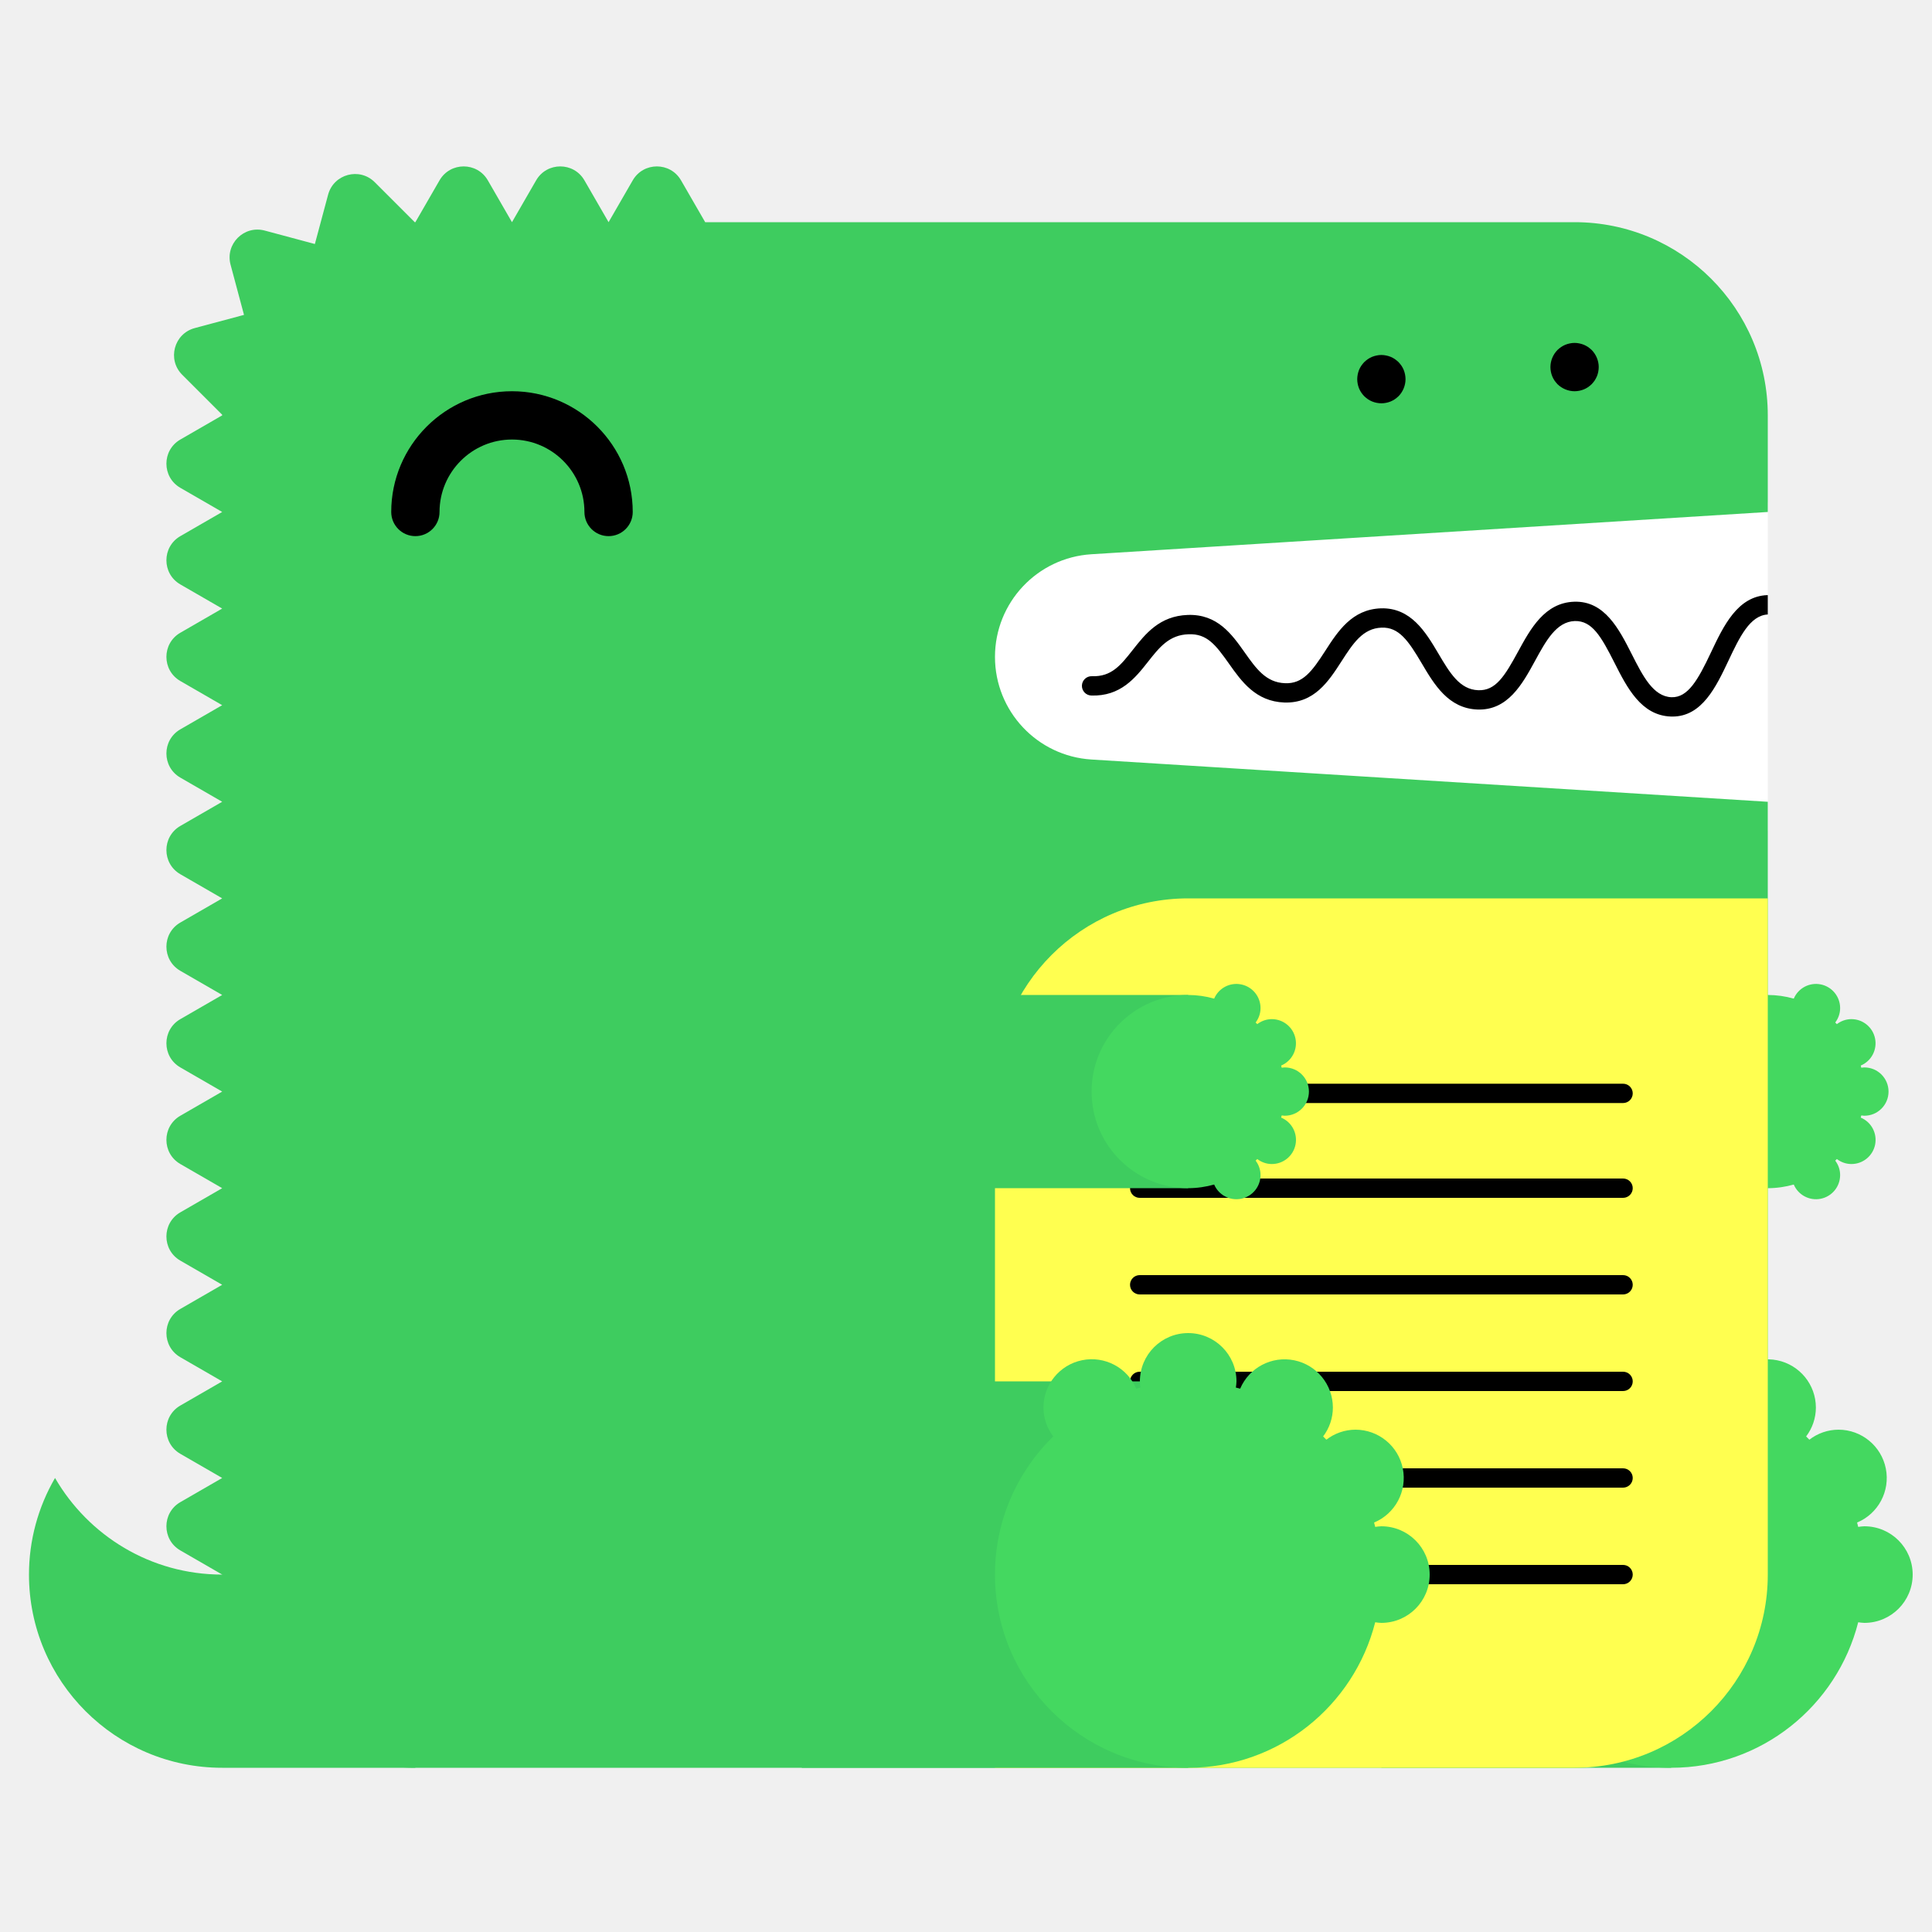
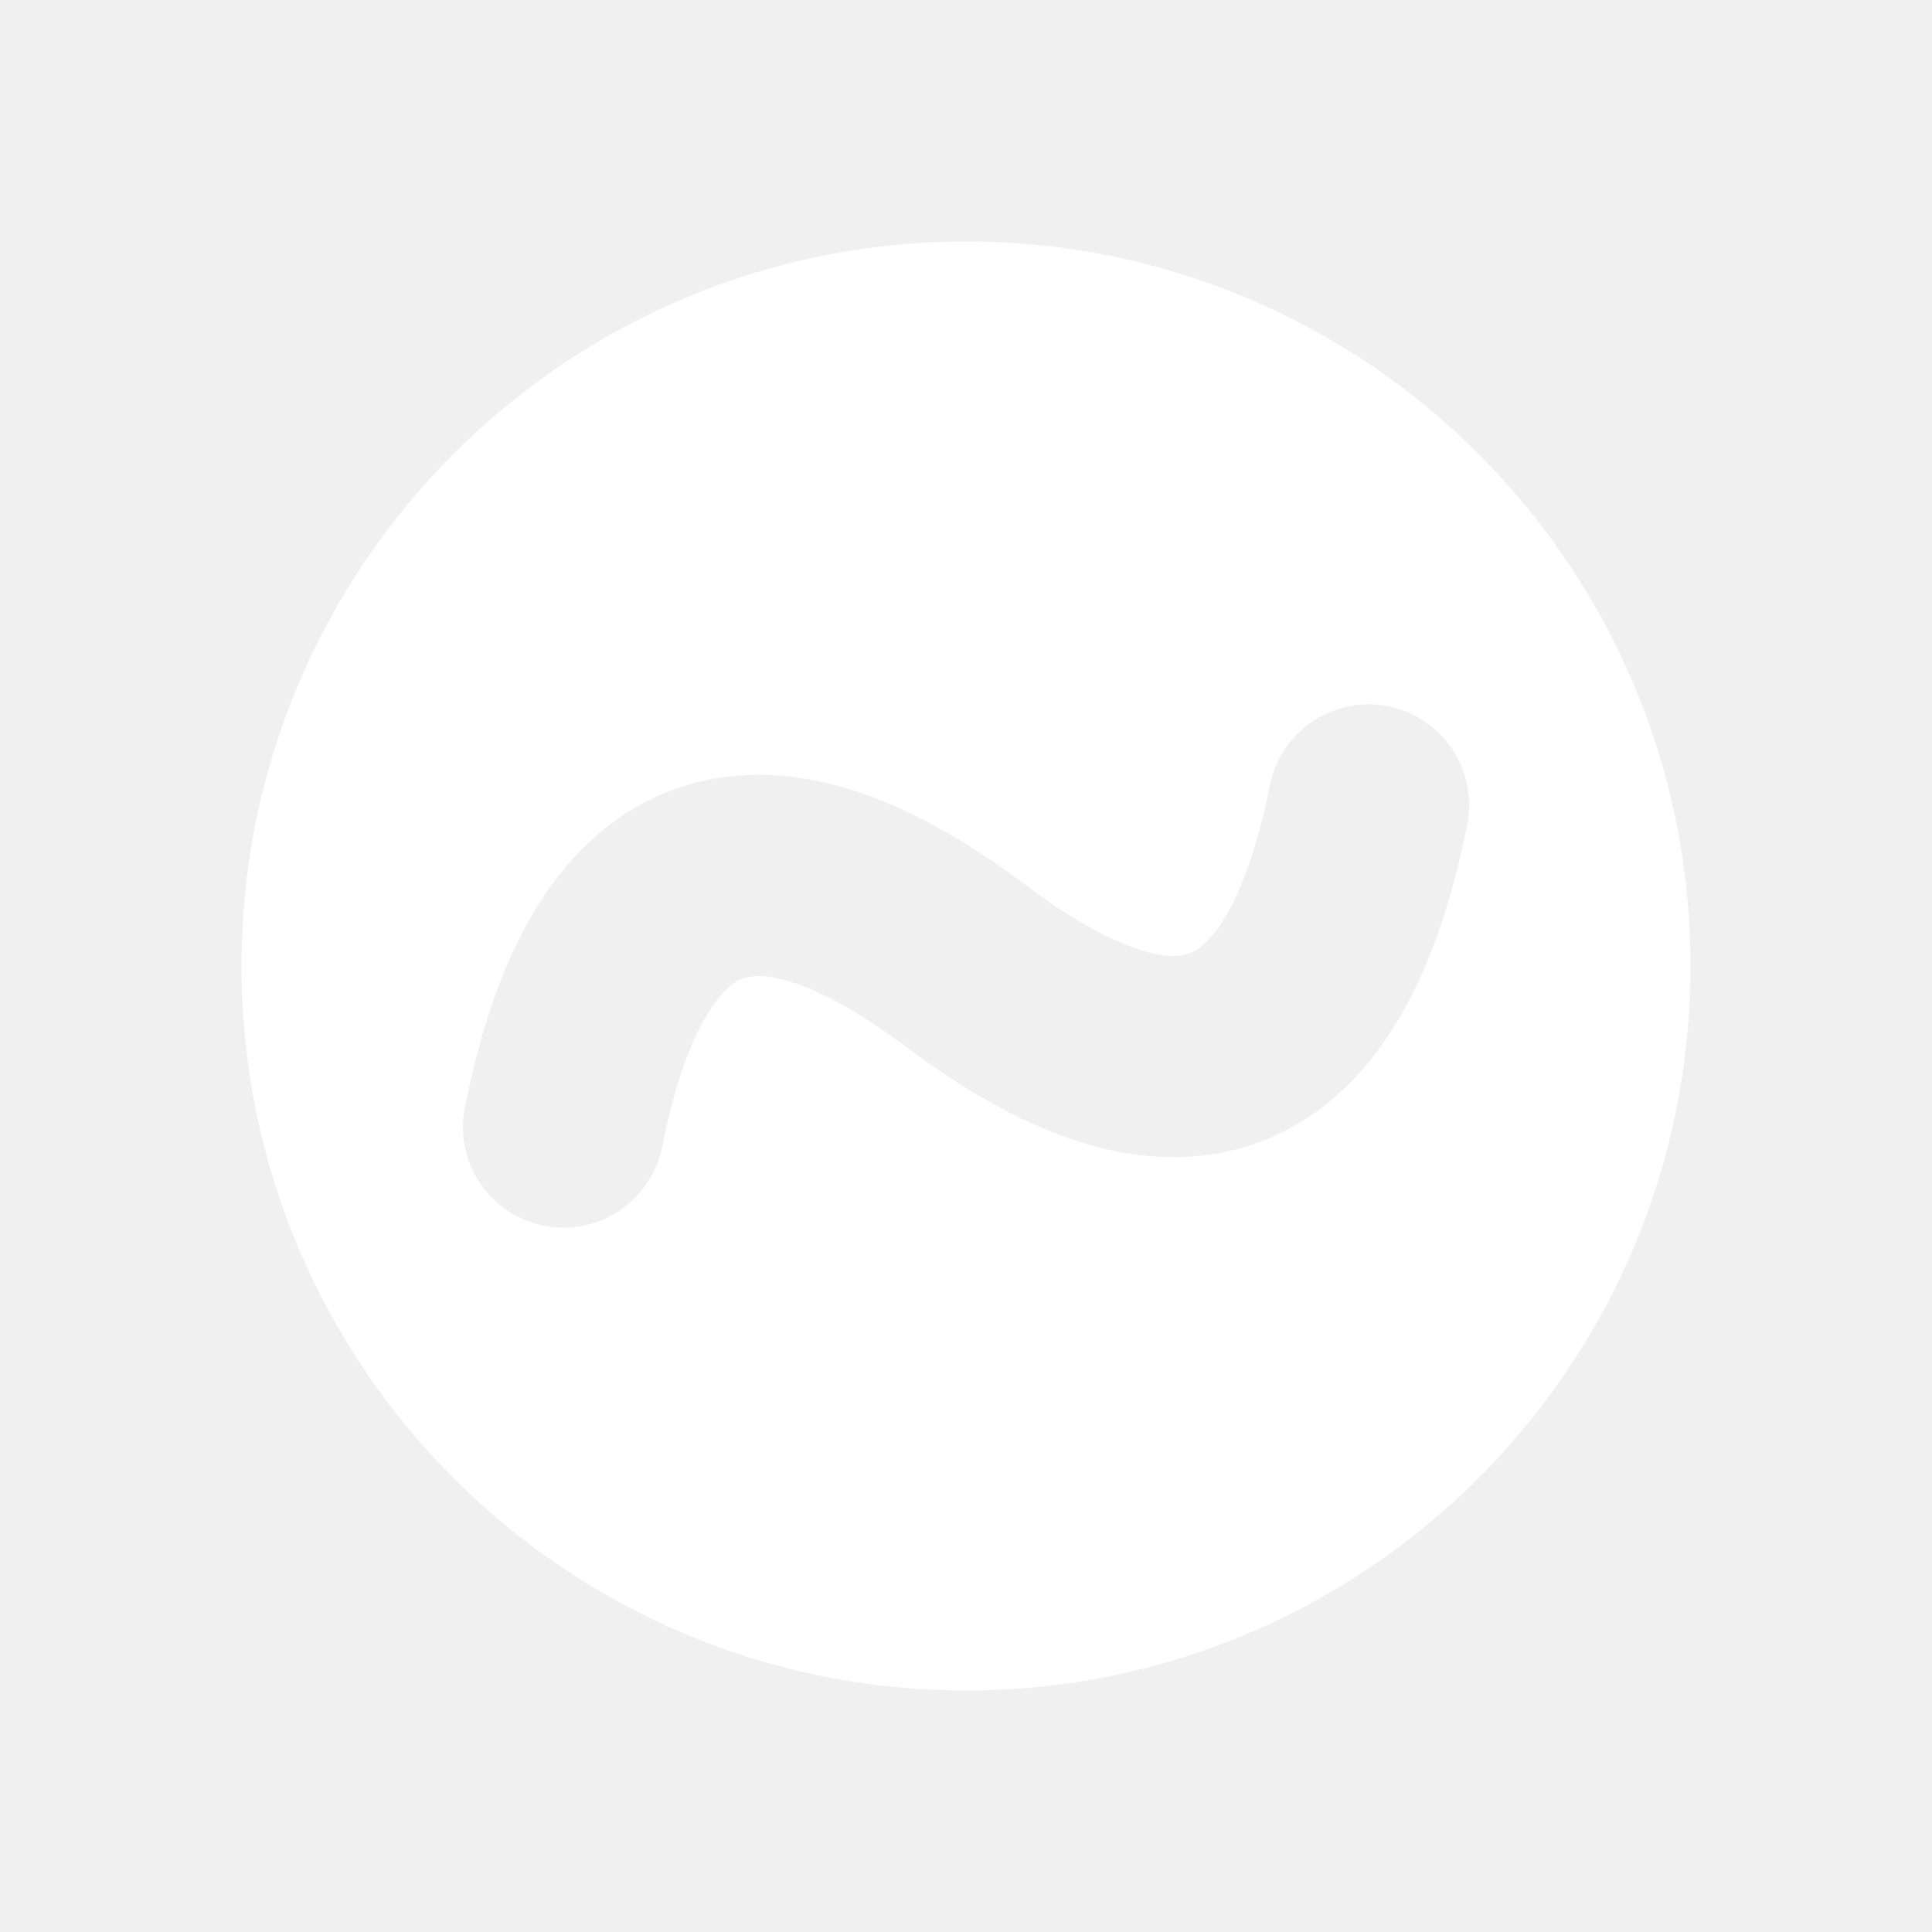
- <svg xmlns="http://www.w3.org/2000/svg" width="200" height="200" viewBox="0 0 200 200">
-   <g fill="none" fill-rule="evenodd">
-     <path fill="#FFF" d="M99 52h84v34H99z" />
-     <path d="M23 163c-7.398 0-13.843-4.027-17.303-10A19.886 19.886 0 0 0 3 163c0 11.046 8.954 20 20 20h20v-20H23z" fill="#3ECC5F" />
-     <path d="M112.98 57.376L183 53V43c0-11.046-8.954-20-20-20H73l-2.5-4.33c-1.112-1.925-3.889-1.925-5 0L63 23l-2.5-4.33c-1.111-1.925-3.889-1.925-5 0L53 23l-2.5-4.33c-1.111-1.925-3.889-1.925-5 0L43 23c-.022 0-.042.003-.065.003l-4.142-4.141c-1.57-1.571-4.252-.853-4.828 1.294l-1.369 5.104-5.192-1.392c-2.148-.575-4.111 1.389-3.535 3.536l1.39 5.193-5.102 1.367c-2.148.576-2.867 3.259-1.296 4.83l4.142 4.142c0 .021-.003.042-.003.064l-4.33 2.5c-1.925 1.111-1.925 3.889 0 5L23 53l-4.33 2.5c-1.925 1.111-1.925 3.889 0 5L23 63l-4.33 2.5c-1.925 1.111-1.925 3.889 0 5L23 73l-4.33 2.5c-1.925 1.111-1.925 3.889 0 5L23 83l-4.33 2.5c-1.925 1.111-1.925 3.889 0 5L23 93l-4.33 2.5c-1.925 1.111-1.925 3.889 0 5L23 103l-4.33 2.5c-1.925 1.111-1.925 3.889 0 5L23 113l-4.33 2.5c-1.925 1.111-1.925 3.889 0 5L23 123l-4.33 2.5c-1.925 1.111-1.925 3.889 0 5L23 133l-4.33 2.5c-1.925 1.111-1.925 3.889 0 5L23 143l-4.33 2.5c-1.925 1.111-1.925 3.889 0 5L23 153l-4.33 2.5c-1.925 1.111-1.925 3.889 0 5L23 163c0 11.046 8.954 20 20 20h120c11.046 0 20-8.954 20-20V83l-70.02-4.376A10.645 10.645 0 0 1 103 68c0-5.621 4.37-10.273 9.98-10.624" fill="#3ECC5F" />
-     <path fill="#3ECC5F" d="M143 183h30v-40h-30z" />
-     <path d="M193 158c-.219 0-.428.037-.639.064-.038-.15-.074-.301-.116-.451A5 5 0 0 0 190.32 148a4.96 4.96 0 0 0-3.016 1.036 26.531 26.531 0 0 0-.335-.336 4.955 4.955 0 0 0 1.011-2.987 5 5 0 0 0-9.599-1.959c-.148-.042-.297-.077-.445-.115.027-.211.064-.42.064-.639a5 5 0 0 0-5-5 5 5 0 0 0-5 5c0 .219.037.428.064.639-.148.038-.297.073-.445.115a4.998 4.998 0 0 0-9.599 1.959c0 1.125.384 2.151 1.011 2.987-3.717 3.632-6.031 8.693-6.031 14.3 0 11.046 8.954 20 20 20 9.339 0 17.16-6.41 19.361-15.064.211.027.42.064.639.064a5 5 0 0 0 5-5 5 5 0 0 0-5-5" fill="#44D860" />
-     <path fill="#3ECC5F" d="M153 123h30v-20h-30z" />
-     <path d="M193 115.5a2.5 2.5 0 1 0 0-5c-.109 0-.214.019-.319.032-.02-.075-.037-.15-.058-.225a2.501 2.501 0 0 0-.963-4.807c-.569 0-1.088.197-1.508.518a6.653 6.653 0 0 0-.168-.168c.314-.417.506-.931.506-1.494a2.5 2.5 0 0 0-4.8-.979A9.987 9.987 0 0 0 183 103c-5.522 0-10 4.478-10 10s4.478 10 10 10c.934 0 1.833-.138 2.69-.377a2.5 2.5 0 0 0 4.8-.979c0-.563-.192-1.077-.506-1.494.057-.055.113-.111.168-.168.42.321.939.518 1.508.518a2.5 2.5 0 0 0 .963-4.807c.021-.074.038-.15.058-.225.105.013.21.032.319.032" fill="#44D860" />
-     <path d="M63 55.5a2.5 2.5 0 0 1-2.5-2.5c0-4.136-3.364-7.5-7.5-7.5s-7.5 3.364-7.5 7.5a2.5 2.5 0 1 1-5 0c0-6.893 5.607-12.5 12.5-12.5S65.5 46.107 65.5 53a2.5 2.5 0 0 1-2.5 2.5" fill="#000" />
-     <path d="M103 183h60c11.046 0 20-8.954 20-20V93h-60c-11.046 0-20 8.954-20 20v70z" fill="#FFFF50" />
-     <path d="M168.02 124h-50.04a1 1 0 1 1 0-2h50.04a1 1 0 1 1 0 2m0 20h-50.04a1 1 0 1 1 0-2h50.04a1 1 0 1 1 0 2m0 20h-50.04a1 1 0 1 1 0-2h50.04a1 1 0 1 1 0 2m0-49.814h-50.04a1 1 0 1 1 0-2h50.04a1 1 0 1 1 0 2m0 19.814h-50.04a1 1 0 1 1 0-2h50.04a1 1 0 1 1 0 2m0 20h-50.04a1 1 0 1 1 0-2h50.04a1 1 0 1 1 0 2M183 61.611c-.012 0-.022-.006-.034-.005-3.09.105-4.552 3.196-5.842 5.923-1.346 2.85-2.387 4.703-4.093 4.647-1.889-.068-2.969-2.202-4.113-4.46-1.314-2.594-2.814-5.536-5.963-5.426-3.046.104-4.513 2.794-5.807 5.167-1.377 2.528-2.314 4.065-4.121 3.994-1.927-.07-2.951-1.805-4.136-3.813-1.321-2.236-2.848-4.75-5.936-4.664-2.994.103-4.465 2.385-5.763 4.4-1.373 2.13-2.335 3.428-4.165 3.351-1.973-.07-2.992-1.51-4.171-3.177-1.324-1.873-2.816-3.993-5.895-3.89-2.928.1-4.399 1.97-5.696 3.618-1.232 1.564-2.194 2.802-4.229 2.724a1 1 0 0 0-.072 2c3.017.101 4.545-1.8 5.872-3.487 1.177-1.496 2.193-2.787 4.193-2.855 1.926-.082 2.829 1.115 4.195 3.045 1.297 1.834 2.769 3.914 5.731 4.021 3.103.104 4.596-2.215 5.918-4.267 1.182-1.834 2.202-3.417 4.15-3.484 1.793-.067 2.769 1.35 4.145 3.681 1.297 2.197 2.766 4.686 5.787 4.796 3.125.108 4.634-2.62 5.949-5.035 1.139-2.088 2.214-4.06 4.119-4.126 1.793-.042 2.728 1.595 4.111 4.33 1.292 2.553 2.757 5.445 5.825 5.556l.169.003c3.064 0 4.518-3.075 5.805-5.794 1.139-2.41 2.217-4.68 4.067-4.773v-2z" fill="#000" />
-     <path fill="#3ECC5F" d="M83 183h40v-40H83z" />
-     <path d="M143 158c-.219 0-.428.037-.639.064-.038-.15-.074-.301-.116-.451A5 5 0 0 0 140.32 148a4.96 4.96 0 0 0-3.016 1.036 26.531 26.531 0 0 0-.335-.336 4.955 4.955 0 0 0 1.011-2.987 5 5 0 0 0-9.599-1.959c-.148-.042-.297-.077-.445-.115.027-.211.064-.42.064-.639a5 5 0 0 0-5-5 5 5 0 0 0-5 5c0 .219.037.428.064.639-.148.038-.297.073-.445.115a4.998 4.998 0 0 0-9.599 1.959c0 1.125.384 2.151 1.011 2.987-3.717 3.632-6.031 8.693-6.031 14.3 0 11.046 8.954 20 20 20 9.339 0 17.16-6.41 19.361-15.064.211.027.42.064.639.064a5 5 0 0 0 5-5 5 5 0 0 0-5-5" fill="#44D860" />
-     <path fill="#3ECC5F" d="M83 123h40v-20H83z" />
-     <path d="M133 115.5a2.5 2.5 0 1 0 0-5c-.109 0-.214.019-.319.032-.02-.075-.037-.15-.058-.225a2.501 2.501 0 0 0-.963-4.807c-.569 0-1.088.197-1.508.518a6.653 6.653 0 0 0-.168-.168c.314-.417.506-.931.506-1.494a2.5 2.5 0 0 0-4.8-.979A9.987 9.987 0 0 0 123 103c-5.522 0-10 4.478-10 10s4.478 10 10 10c.934 0 1.833-.138 2.69-.377a2.5 2.5 0 0 0 4.8-.979c0-.563-.192-1.077-.506-1.494.057-.055.113-.111.168-.168.42.321.939.518 1.508.518a2.5 2.5 0 0 0 .963-4.807c.021-.074.038-.15.058-.225.105.013.21.032.319.032" fill="#44D860" />
-     <path d="M143 41.75c-.16 0-.33-.02-.49-.05a2.52 2.52 0 0 1-.47-.14c-.15-.06-.29-.14-.431-.23-.13-.09-.259-.2-.38-.31-.109-.12-.219-.24-.309-.38s-.17-.28-.231-.43a2.619 2.619 0 0 1-.189-.96c0-.16.02-.33.05-.49.03-.16.08-.31.139-.47.061-.15.141-.29.231-.43.09-.13.2-.26.309-.38.121-.11.25-.22.38-.31.141-.09.281-.17.431-.23.149-.06.31-.11.47-.14.32-.07.65-.07.98 0 .159.03.32.08.47.14.149.06.29.14.43.23.13.09.259.2.38.31.11.12.22.25.31.38.09.14.17.28.23.43.06.16.11.31.14.47.029.16.05.33.05.49 0 .66-.271 1.31-.73 1.77-.121.11-.25.22-.38.31-.14.09-.281.17-.43.23a2.565 2.565 0 0 1-.96.19m20-1.25c-.66 0-1.3-.27-1.771-.73a3.802 3.802 0 0 1-.309-.38c-.09-.14-.17-.28-.231-.43a2.619 2.619 0 0 1-.189-.96c0-.66.27-1.3.729-1.77.121-.11.25-.22.38-.31.141-.09.281-.17.431-.23.149-.06.31-.11.47-.14.32-.07.66-.07.98 0 .159.03.32.08.47.14.149.06.29.14.43.23.13.09.259.2.38.31.459.47.73 1.11.73 1.77 0 .16-.021.33-.05.49-.03.16-.08.32-.14.47-.07.15-.14.29-.23.43-.09.13-.2.26-.31.38-.121.11-.25.22-.38.31-.14.09-.281.17-.43.23a2.565 2.565 0 0 1-.96.19" fill="#000" />
-   </g>
+ <svg xmlns="http://www.w3.org/2000/svg" width="100" height="100" viewBox="0 0 24 24" fill="none">
+   <mask id="cutout">
+     <rect width="24" height="24" fill="white" />
+     <path d="M7,14 Q8,9 12,12 Q16,15 17,10" fill="none" stroke="black" stroke-width="2.5" stroke-linecap="round" />
+   </mask>
+   <circle cx="12" cy="12" r="9" fill="white" mask="url(#cutout)" />
</svg>
